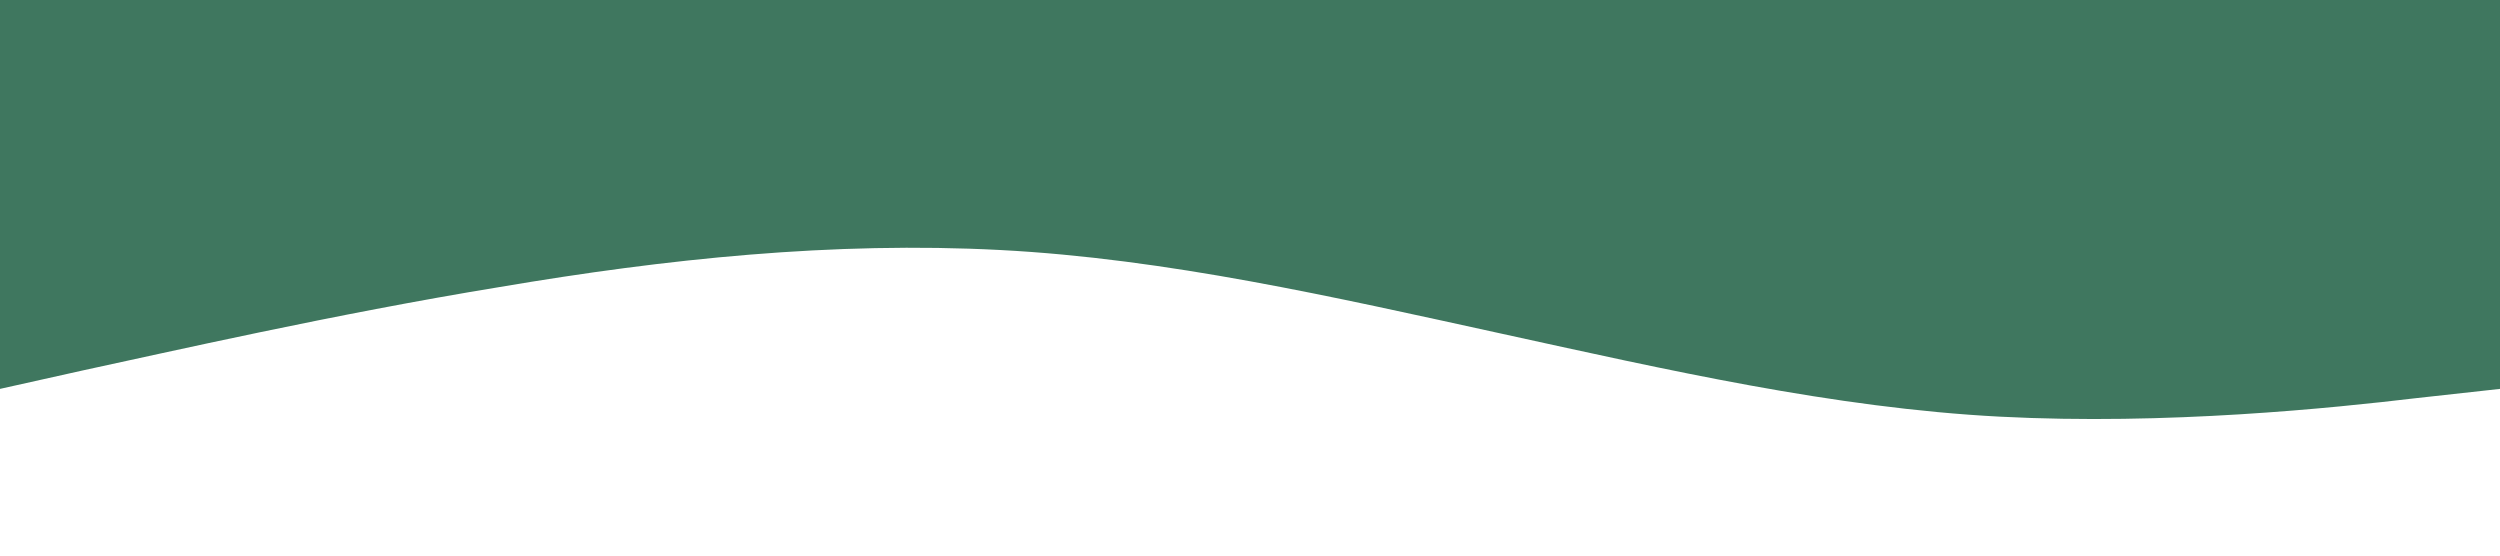
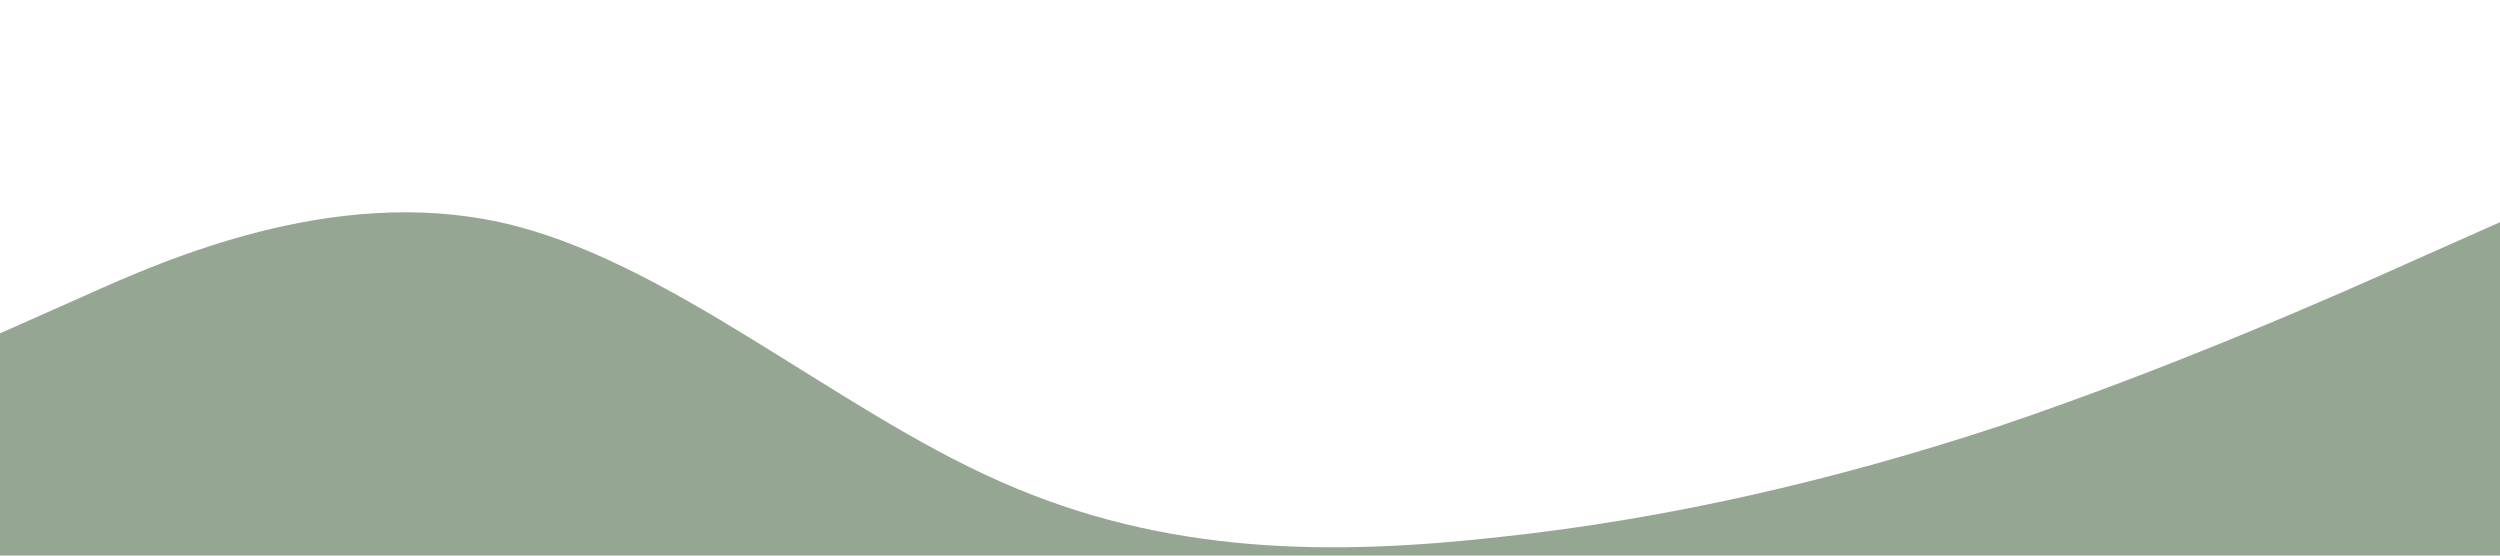
<svg xmlns="http://www.w3.org/2000/svg" viewBox="0 0 1440 320">
-   <path fill="#3f775f" fill-opacity="1" d="M0,224L48,213.3C96,203,192,181,288,165.3C384,149,480,139,576,144C672,149,768,171,864,192C960,213,1056,235,1152,240C1248,245,1344,235,1392,229.3L1440,224L1440,0L1392,0C1344,0,1248,0,1152,0C1056,0,960,0,864,0C768,0,672,0,576,0C480,0,384,0,288,0C192,0,96,0,48,0L0,0Z" />
+   <path fill="#95A792" fill-opacity="1" d="M0,192L48,170.7C96,149,192,107,288,128C384,149,480,235,576,277.3C672,320,768,320,864,309.3C960,299,1056,277,1152,245.3C1248,213,1344,171,1392,149.3L1440,128L1440,320L1392,320C1344,320,1248,320,1152,320C1056,320,960,320,864,320C768,320,672,320,576,320C480,320,384,320,288,320C192,320,96,320,48,320L0,320Z" />
</svg>
